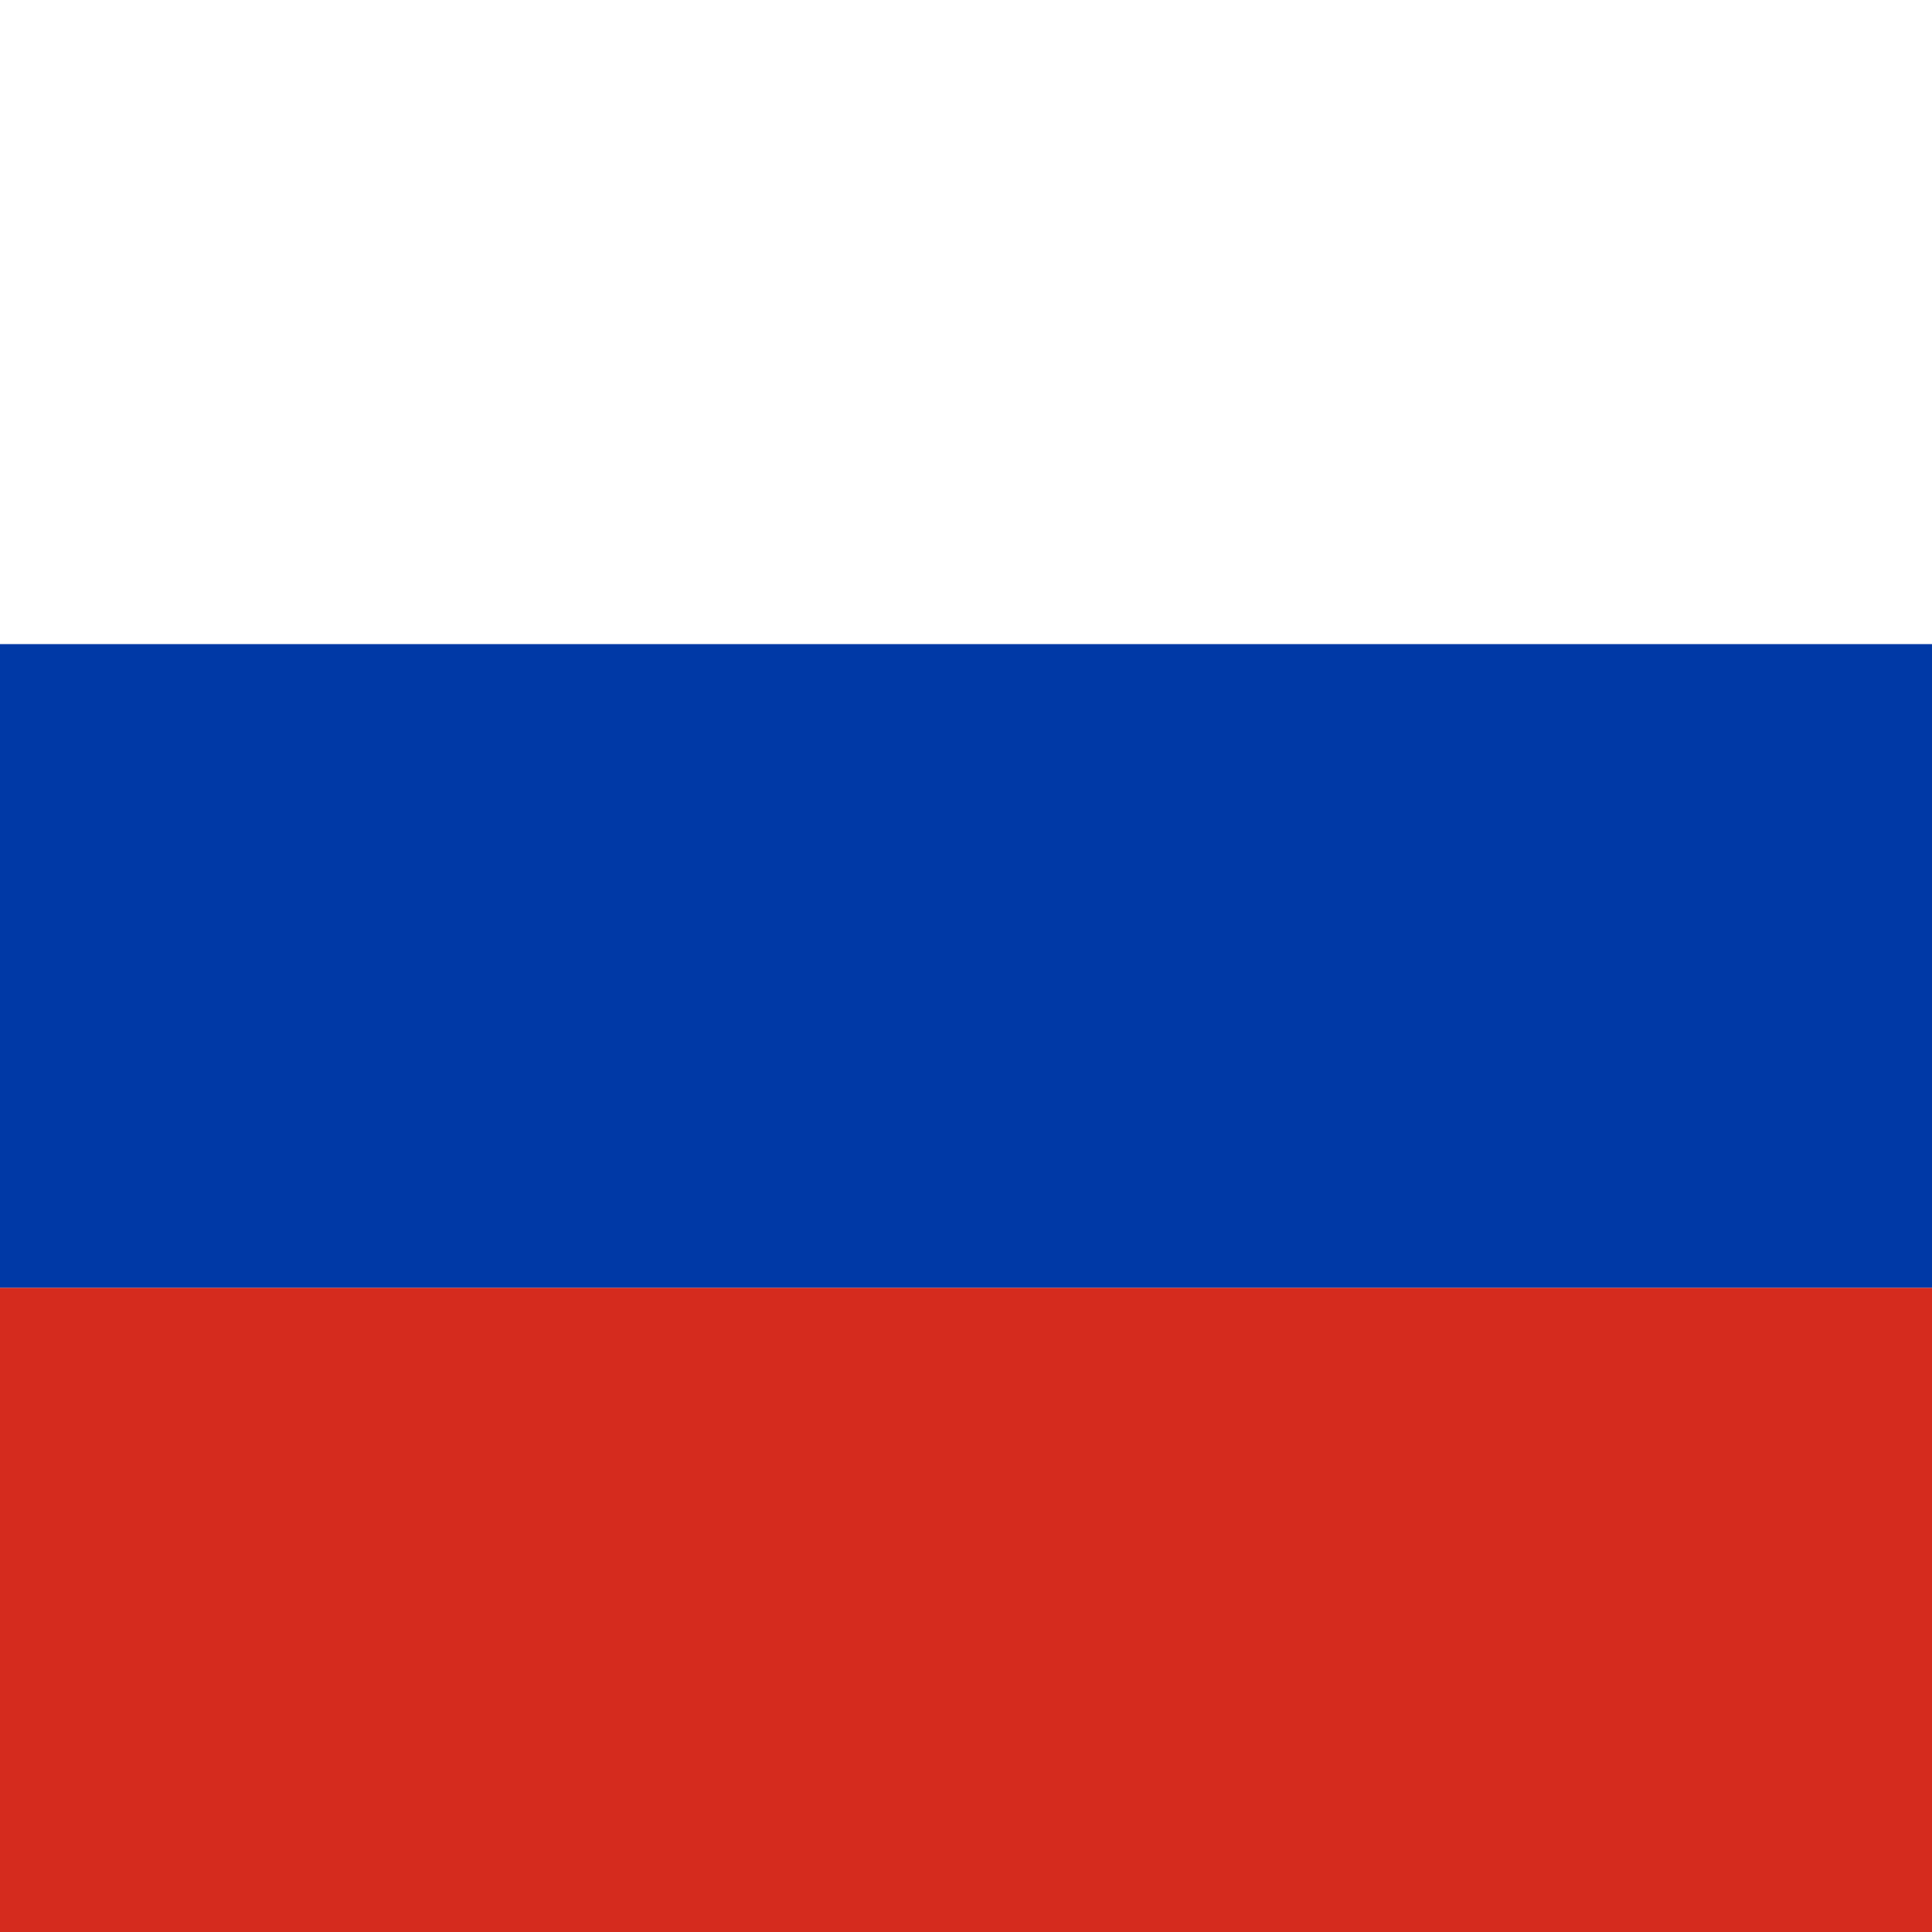
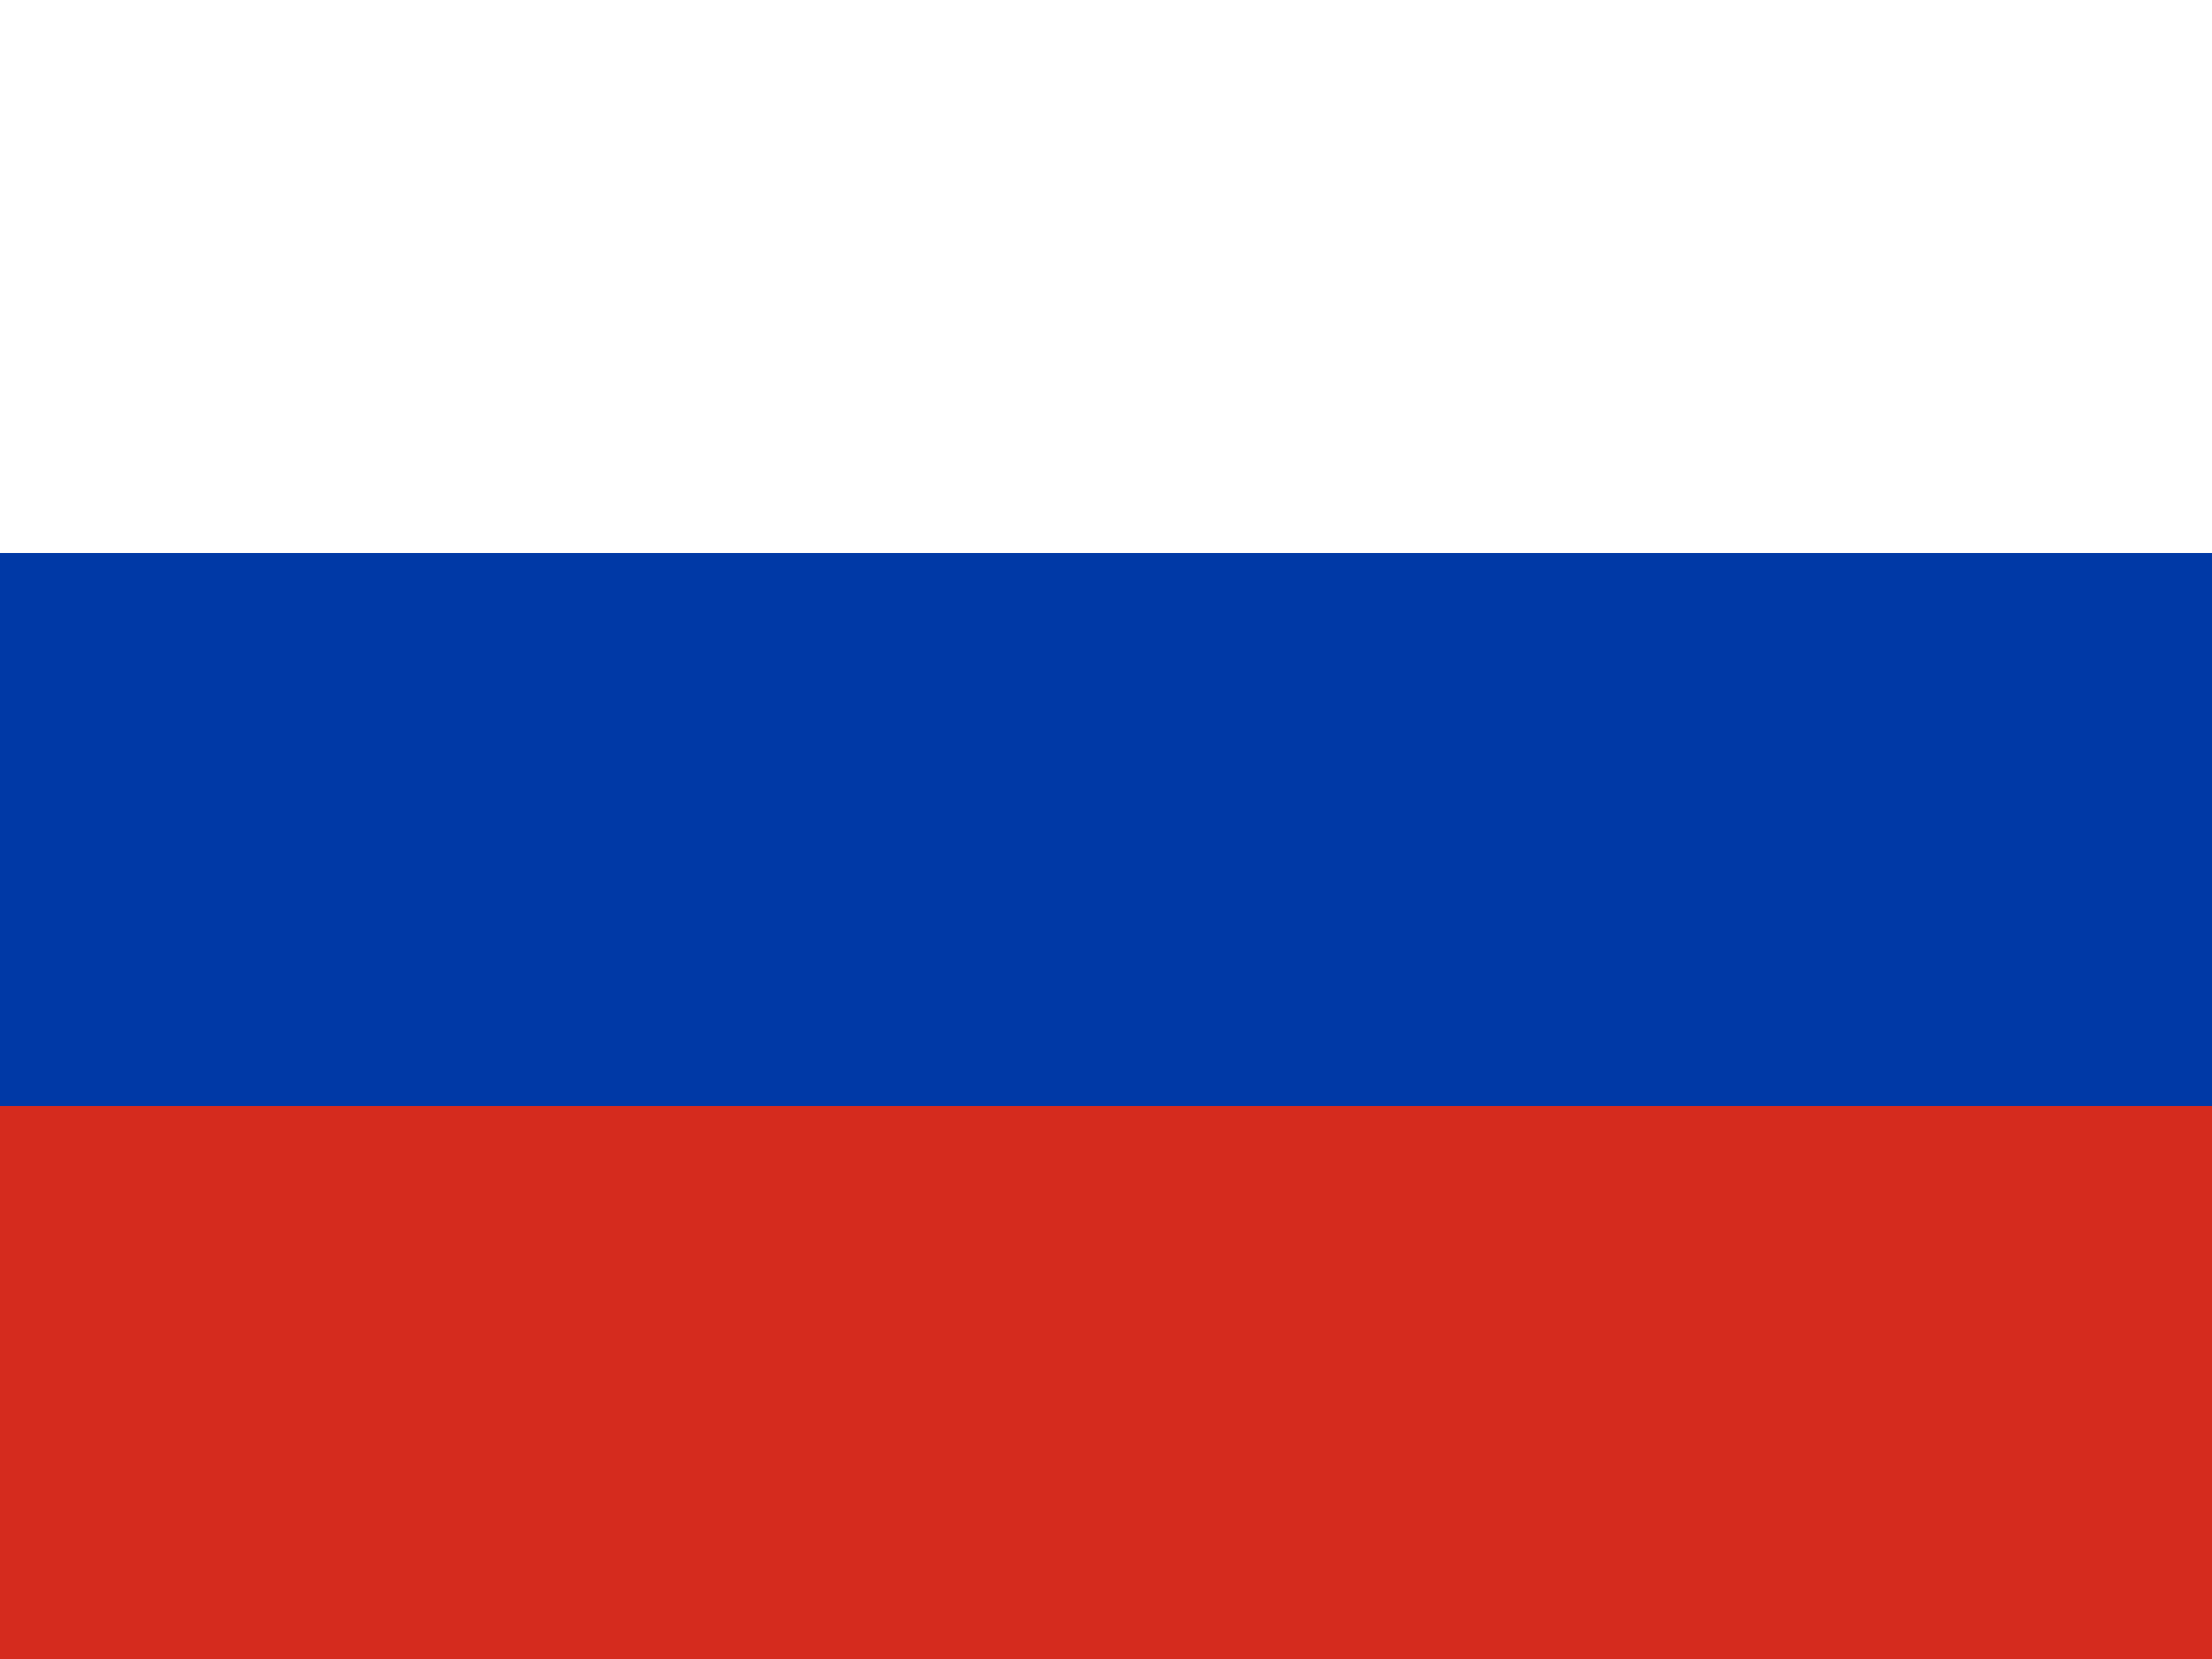
- <svg xmlns="http://www.w3.org/2000/svg" id="flag-icons-ru" viewBox="0 0 512 512">
-   <path fill="#fff" d="M0 0h512v170.7H0z" />
-   <path fill="#0039a6" d="M0 170.7h512v170.6H0z" />
-   <path fill="#d52b1e" d="M0 341.3h512V512H0z" />
+ <svg xmlns="http://www.w3.org/2000/svg" id="flag-icons-ru" viewBox="0 0 640 480">
+   <path fill="#fff" d="M0 0h640v160H0z" />
+   <path fill="#0039a6" d="M0 160h640v160H0z" />
+   <path fill="#d52b1e" d="M0 320h640v160H0z" />
</svg>
